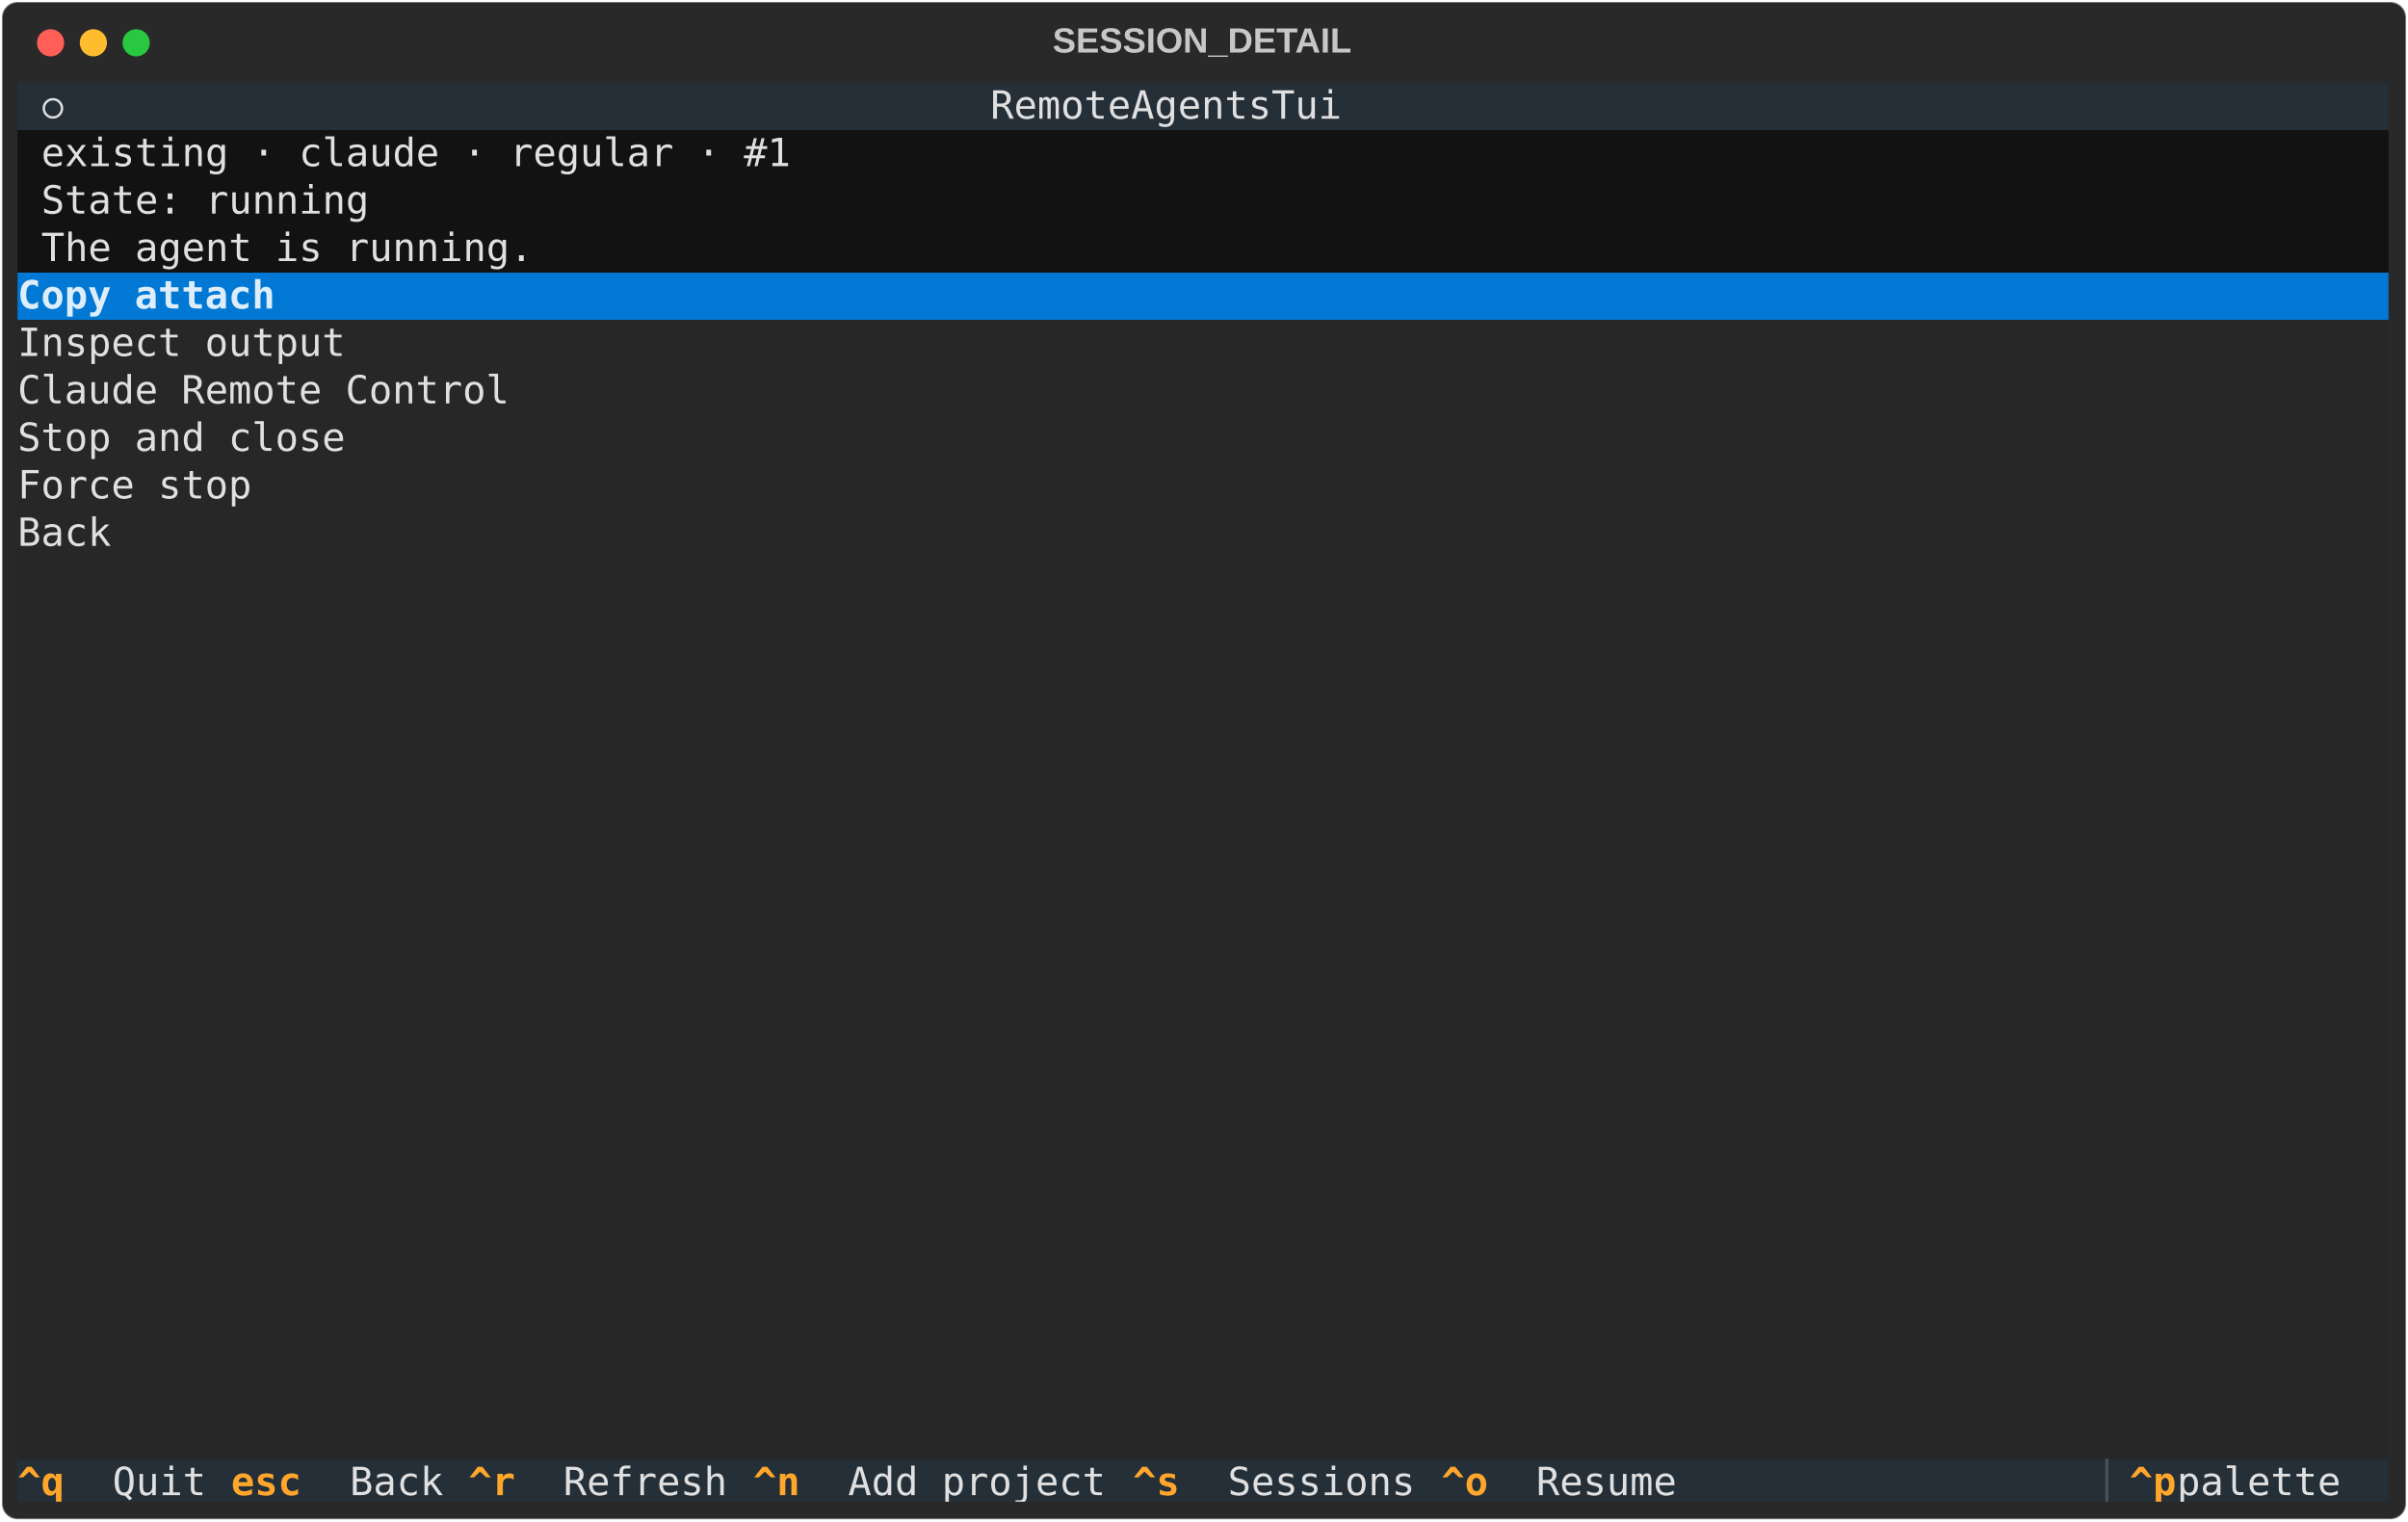
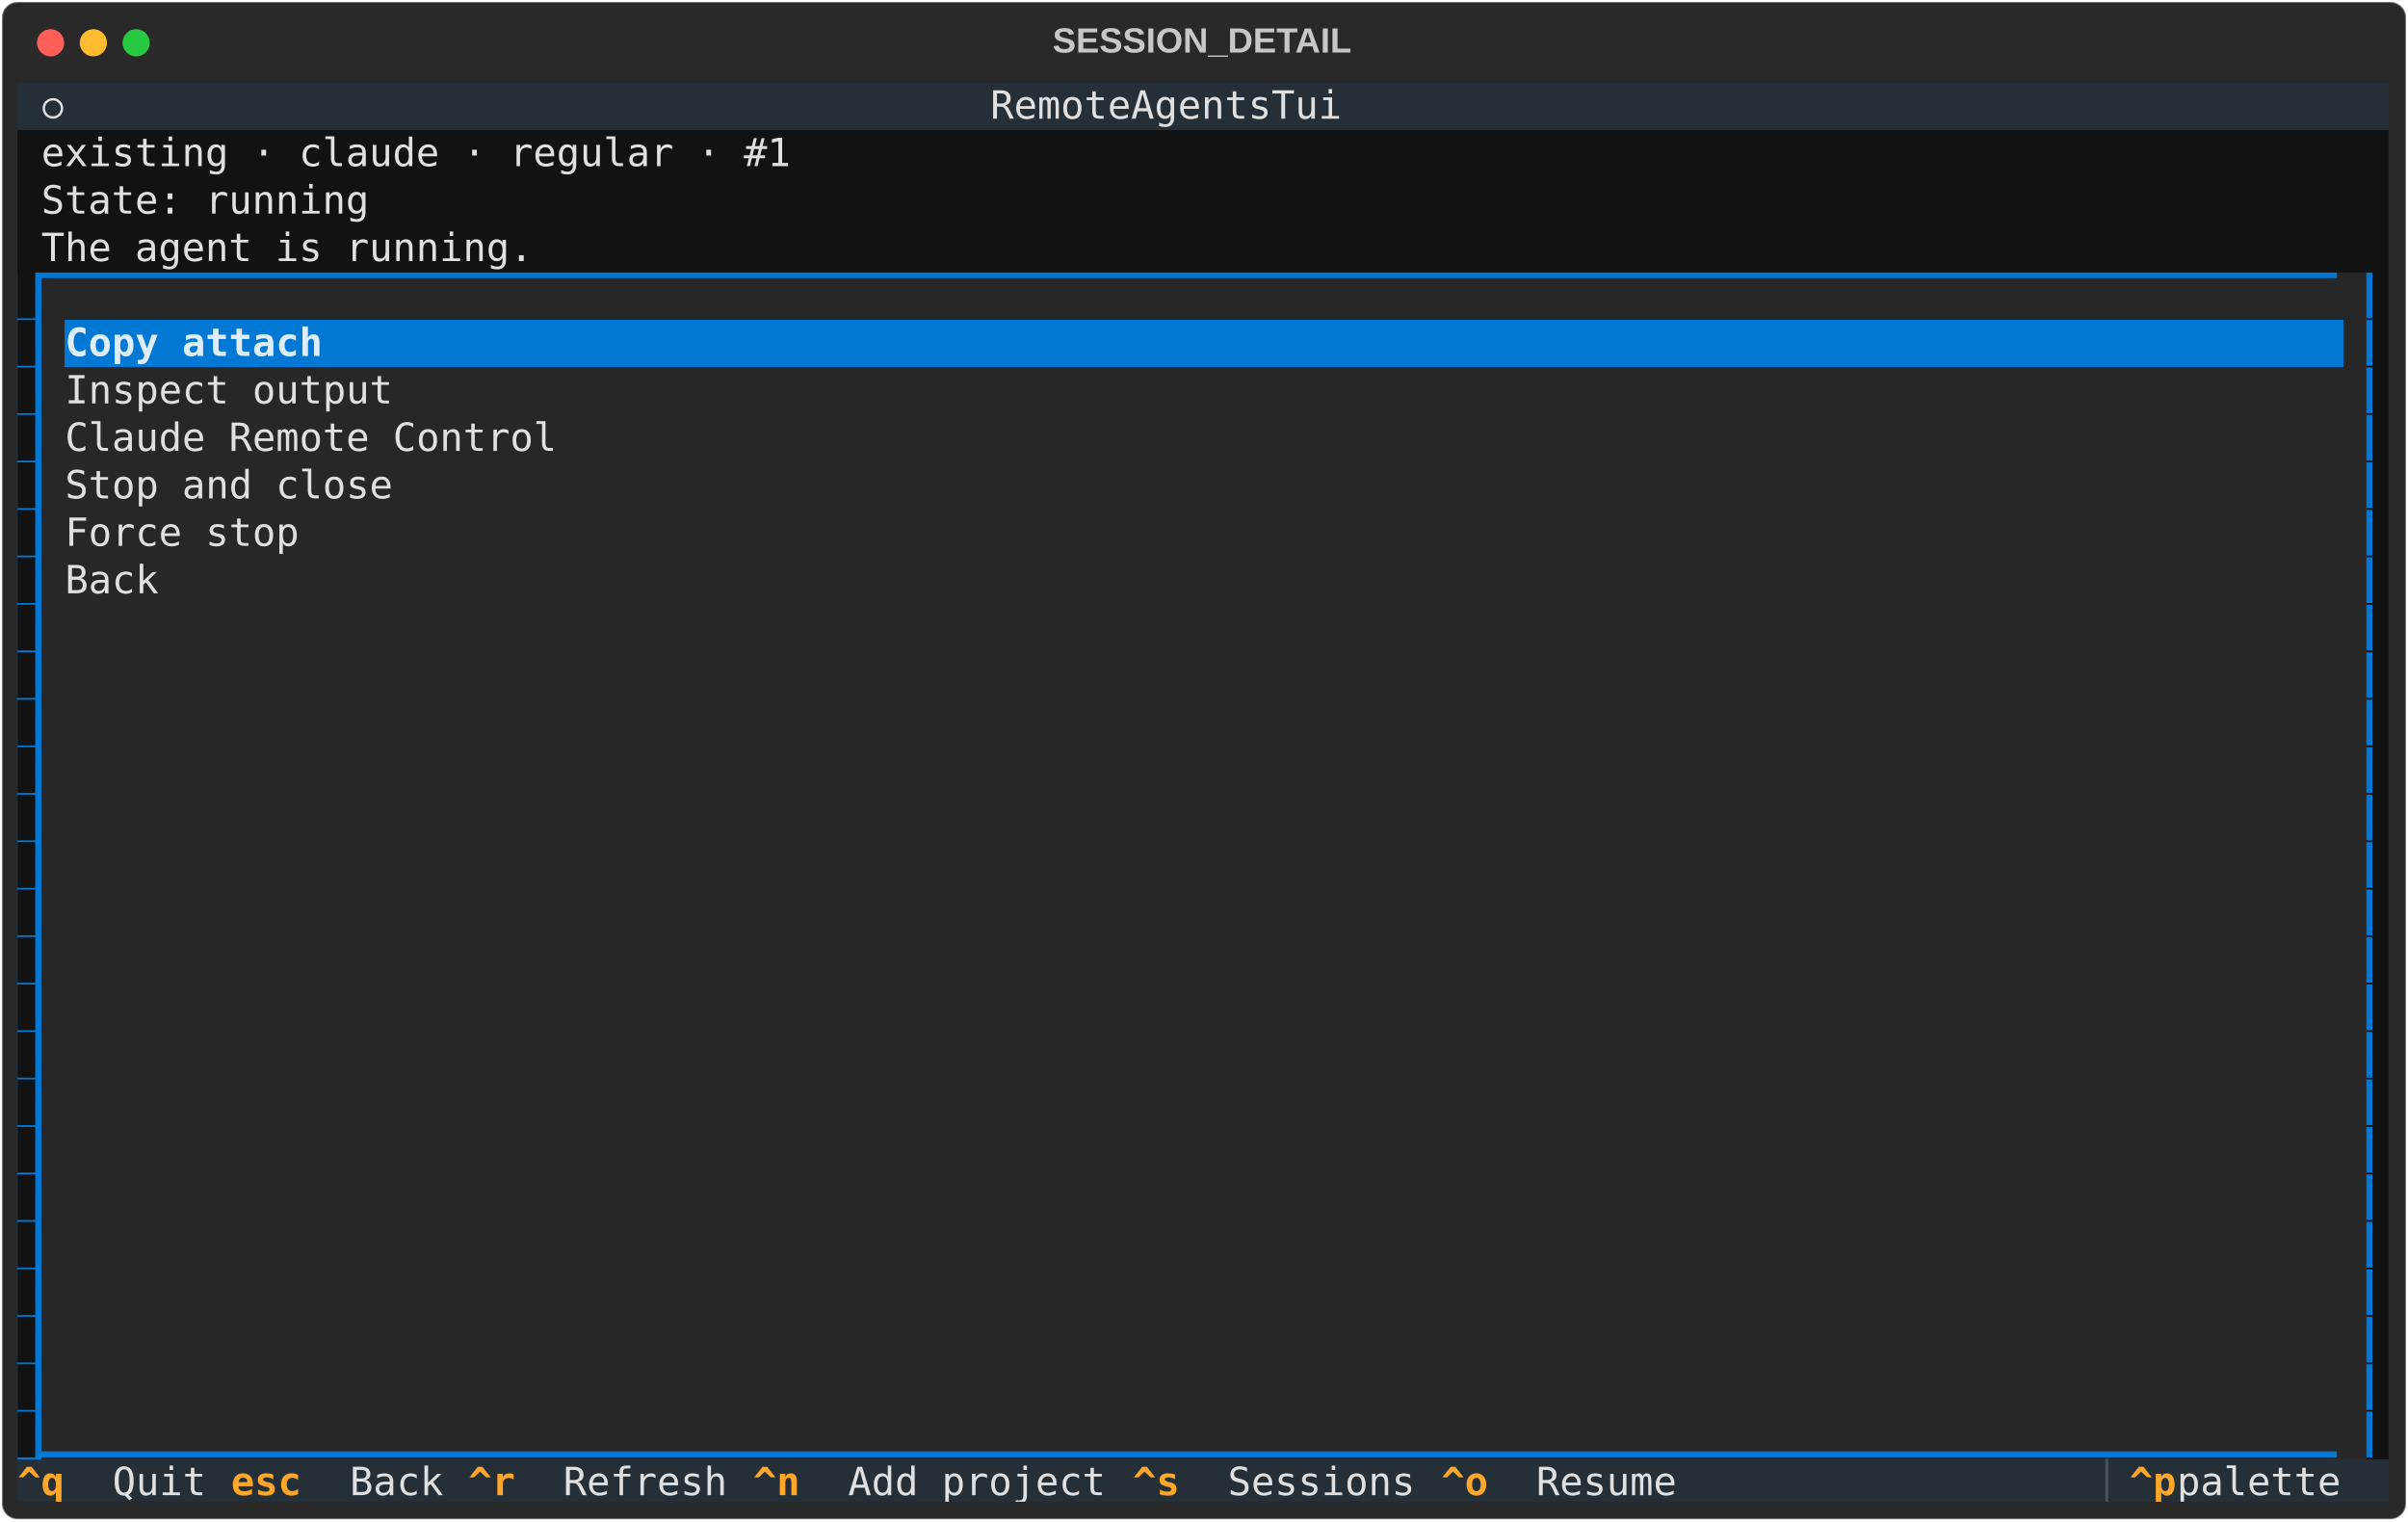
<svg xmlns="http://www.w3.org/2000/svg" class="rich-terminal" viewBox="0 0 1238 782.0">
  <style>

    @font-face {
        font-family: "Fira Code";
        src: local("FiraCode-Regular"),
                url("https://cdnjs.cloudflare.com/ajax/libs/firacode/6.2.0/woff2/FiraCode-Regular.woff2") format("woff2"),
                url("https://cdnjs.cloudflare.com/ajax/libs/firacode/6.2.0/woff/FiraCode-Regular.woff") format("woff");
        font-style: normal;
        font-weight: 400;
    }
    @font-face {
        font-family: "Fira Code";
        src: local("FiraCode-Bold"),
                url("https://cdnjs.cloudflare.com/ajax/libs/firacode/6.2.0/woff2/FiraCode-Bold.woff2") format("woff2"),
                url("https://cdnjs.cloudflare.com/ajax/libs/firacode/6.2.0/woff/FiraCode-Bold.woff") format("woff");
        font-style: bold;
        font-weight: 700;
    }

    .terminal-0-matrix {
        font-family: Fira Code, monospace;
        font-size: 20px;
        line-height: 24.4px;
        font-variant-east-asian: full-width;
    }

    .terminal-0-title {
        font-size: 18px;
        font-weight: bold;
        font-family: arial;
    }

    .terminal-0-r1 { fill: #c5c8c6 }
.terminal-0-r2 { fill: #e0e0e0 }
- .terminal-0-r3 { fill: #ddedf9;font-weight: bold }
- .terminal-0-r4 { fill: #ffa62b;font-weight: bold }
- .terminal-0-r5 { fill: #495259 }
+ .terminal-0-r3 { fill: #121212 }
+ .terminal-0-r4 { fill: #0178d4 }
+ .terminal-0-r5 { fill: #ddedf9;font-weight: bold }
+ .terminal-0-r6 { fill: #ffa62b;font-weight: bold }
+ .terminal-0-r7 { fill: #495259 }
    </style>
  <defs>
    <clipPath id="terminal-0-clip-terminal">
      <rect x="0" y="0" width="1219.0" height="731.0" />
    </clipPath>
    <clipPath id="terminal-0-line-0">
      <rect x="0" y="1.5" width="1220" height="24.65" />
    </clipPath>
    <clipPath id="terminal-0-line-1">
      <rect x="0" y="25.9" width="1220" height="24.65" />
    </clipPath>
    <clipPath id="terminal-0-line-2">
      <rect x="0" y="50.3" width="1220" height="24.65" />
    </clipPath>
    <clipPath id="terminal-0-line-3">
      <rect x="0" y="74.7" width="1220" height="24.65" />
    </clipPath>
    <clipPath id="terminal-0-line-4">
      <rect x="0" y="99.1" width="1220" height="24.65" />
    </clipPath>
    <clipPath id="terminal-0-line-5">
      <rect x="0" y="123.5" width="1220" height="24.65" />
    </clipPath>
    <clipPath id="terminal-0-line-6">
      <rect x="0" y="147.9" width="1220" height="24.65" />
    </clipPath>
    <clipPath id="terminal-0-line-7">
      <rect x="0" y="172.3" width="1220" height="24.65" />
    </clipPath>
    <clipPath id="terminal-0-line-8">
      <rect x="0" y="196.7" width="1220" height="24.65" />
    </clipPath>
    <clipPath id="terminal-0-line-9">
      <rect x="0" y="221.1" width="1220" height="24.65" />
    </clipPath>
    <clipPath id="terminal-0-line-10">
      <rect x="0" y="245.5" width="1220" height="24.65" />
    </clipPath>
    <clipPath id="terminal-0-line-11">
      <rect x="0" y="269.9" width="1220" height="24.65" />
    </clipPath>
    <clipPath id="terminal-0-line-12">
      <rect x="0" y="294.3" width="1220" height="24.65" />
    </clipPath>
    <clipPath id="terminal-0-line-13">
      <rect x="0" y="318.7" width="1220" height="24.65" />
    </clipPath>
    <clipPath id="terminal-0-line-14">
      <rect x="0" y="343.1" width="1220" height="24.65" />
    </clipPath>
    <clipPath id="terminal-0-line-15">
      <rect x="0" y="367.5" width="1220" height="24.65" />
    </clipPath>
    <clipPath id="terminal-0-line-16">
      <rect x="0" y="391.9" width="1220" height="24.65" />
    </clipPath>
    <clipPath id="terminal-0-line-17">
      <rect x="0" y="416.3" width="1220" height="24.65" />
    </clipPath>
    <clipPath id="terminal-0-line-18">
      <rect x="0" y="440.7" width="1220" height="24.65" />
    </clipPath>
    <clipPath id="terminal-0-line-19">
      <rect x="0" y="465.1" width="1220" height="24.65" />
    </clipPath>
    <clipPath id="terminal-0-line-20">
      <rect x="0" y="489.5" width="1220" height="24.65" />
    </clipPath>
    <clipPath id="terminal-0-line-21">
      <rect x="0" y="513.9" width="1220" height="24.65" />
    </clipPath>
    <clipPath id="terminal-0-line-22">
      <rect x="0" y="538.3" width="1220" height="24.65" />
    </clipPath>
    <clipPath id="terminal-0-line-23">
      <rect x="0" y="562.7" width="1220" height="24.65" />
    </clipPath>
    <clipPath id="terminal-0-line-24">
      <rect x="0" y="587.1" width="1220" height="24.65" />
    </clipPath>
    <clipPath id="terminal-0-line-25">
      <rect x="0" y="611.5" width="1220" height="24.65" />
    </clipPath>
    <clipPath id="terminal-0-line-26">
      <rect x="0" y="635.9" width="1220" height="24.65" />
    </clipPath>
    <clipPath id="terminal-0-line-27">
      <rect x="0" y="660.3" width="1220" height="24.65" />
    </clipPath>
    <clipPath id="terminal-0-line-28">
      <rect x="0" y="684.7" width="1220" height="24.65" />
    </clipPath>
  </defs>
  <rect fill="#292929" stroke="rgba(255,255,255,0.35)" stroke-width="1" x="1" y="1" width="1236" height="780" rx="8" />
  <text class="terminal-0-title" fill="#c5c8c6" text-anchor="middle" x="618" y="27">SESSION_DETAIL</text>
  <g transform="translate(26,22)">
    <circle cx="0" cy="0" r="7" fill="#ff5f57" />
    <circle cx="22" cy="0" r="7" fill="#febc2e" />
    <circle cx="44" cy="0" r="7" fill="#28c840" />
  </g>
  <g transform="translate(9, 41)" clip-path="url(#terminal-0-clip-terminal)">
    <rect fill="#242f38" x="0" y="1.5" width="12.2" height="24.65" shape-rendering="crispEdges" />
    <rect fill="#242f38" x="12.2" y="1.5" width="12.2" height="24.65" shape-rendering="crispEdges" />
    <rect fill="#242f38" x="24.4" y="1.5" width="61" height="24.65" shape-rendering="crispEdges" />
    <rect fill="#242f38" x="85.4" y="1.5" width="12.2" height="24.65" shape-rendering="crispEdges" />
    <rect fill="#242f38" x="97.6" y="1.5" width="402.6" height="24.65" shape-rendering="crispEdges" />
    <rect fill="#242f38" x="500.2" y="1.5" width="183" height="24.65" shape-rendering="crispEdges" />
    <rect fill="#242f38" x="683.2" y="1.5" width="414.8" height="24.65" shape-rendering="crispEdges" />
    <rect fill="#242f38" x="1098" y="1.5" width="12.2" height="24.65" shape-rendering="crispEdges" />
    <rect fill="#242f38" x="1110.2" y="1.5" width="0" height="24.65" shape-rendering="crispEdges" />
    <rect fill="#242f38" x="1110.2" y="1.5" width="97.6" height="24.65" shape-rendering="crispEdges" />
    <rect fill="#242f38" x="1207.8" y="1.5" width="12.2" height="24.65" shape-rendering="crispEdges" />
    <rect fill="#121212" x="0" y="25.9" width="12.2" height="24.65" shape-rendering="crispEdges" />
    <rect fill="#121212" x="12.2" y="25.9" width="390.4" height="24.65" shape-rendering="crispEdges" />
    <rect fill="#121212" x="402.6" y="25.9" width="805.2" height="24.65" shape-rendering="crispEdges" />
    <rect fill="#121212" x="1207.8" y="25.9" width="12.2" height="24.65" shape-rendering="crispEdges" />
    <rect fill="#121212" x="0" y="50.3" width="12.2" height="24.65" shape-rendering="crispEdges" />
    <rect fill="#121212" x="12.2" y="50.3" width="170.8" height="24.65" shape-rendering="crispEdges" />
    <rect fill="#121212" x="183" y="50.3" width="1024.8" height="24.65" shape-rendering="crispEdges" />
    <rect fill="#121212" x="1207.8" y="50.3" width="12.2" height="24.65" shape-rendering="crispEdges" />
    <rect fill="#121212" x="0" y="74.7" width="12.2" height="24.65" shape-rendering="crispEdges" />
    <rect fill="#121212" x="12.2" y="74.7" width="256.2" height="24.65" shape-rendering="crispEdges" />
    <rect fill="#121212" x="268.4" y="74.7" width="939.4" height="24.65" shape-rendering="crispEdges" />
    <rect fill="#121212" x="1207.8" y="74.7" width="12.2" height="24.65" shape-rendering="crispEdges" />
-     <rect fill="#0178d4" x="0" y="99.1" width="134.2" height="24.65" shape-rendering="crispEdges" />
-     <rect fill="#0178d4" x="134.2" y="99.1" width="1085.8" height="24.65" shape-rendering="crispEdges" />
-     <rect fill="#272727" x="0" y="123.5" width="170.8" height="24.65" shape-rendering="crispEdges" />
-     <rect fill="#272727" x="170.8" y="123.5" width="1049.2" height="24.65" shape-rendering="crispEdges" />
-     <rect fill="#272727" x="0" y="147.9" width="256.2" height="24.65" shape-rendering="crispEdges" />
-     <rect fill="#272727" x="256.2" y="147.9" width="963.8" height="24.65" shape-rendering="crispEdges" />
-     <rect fill="#272727" x="0" y="172.3" width="170.8" height="24.65" shape-rendering="crispEdges" />
-     <rect fill="#272727" x="170.8" y="172.3" width="1049.2" height="24.65" shape-rendering="crispEdges" />
-     <rect fill="#272727" x="0" y="196.7" width="122" height="24.65" shape-rendering="crispEdges" />
-     <rect fill="#272727" x="122" y="196.7" width="1098" height="24.65" shape-rendering="crispEdges" />
-     <rect fill="#272727" x="0" y="221.1" width="48.8" height="24.65" shape-rendering="crispEdges" />
-     <rect fill="#272727" x="48.8" y="221.1" width="1171.2" height="24.65" shape-rendering="crispEdges" />
-     <rect fill="#272727" x="0" y="245.5" width="1220" height="24.65" shape-rendering="crispEdges" />
-     <rect fill="#272727" x="0" y="269.9" width="1220" height="24.65" shape-rendering="crispEdges" />
-     <rect fill="#272727" x="0" y="294.3" width="1220" height="24.65" shape-rendering="crispEdges" />
-     <rect fill="#272727" x="0" y="318.7" width="1220" height="24.65" shape-rendering="crispEdges" />
-     <rect fill="#272727" x="0" y="343.1" width="1220" height="24.65" shape-rendering="crispEdges" />
-     <rect fill="#272727" x="0" y="367.5" width="1220" height="24.65" shape-rendering="crispEdges" />
-     <rect fill="#272727" x="0" y="391.9" width="1220" height="24.65" shape-rendering="crispEdges" />
-     <rect fill="#272727" x="0" y="416.3" width="1220" height="24.65" shape-rendering="crispEdges" />
-     <rect fill="#272727" x="0" y="440.7" width="1220" height="24.65" shape-rendering="crispEdges" />
-     <rect fill="#272727" x="0" y="465.1" width="1220" height="24.65" shape-rendering="crispEdges" />
-     <rect fill="#272727" x="0" y="489.5" width="1220" height="24.65" shape-rendering="crispEdges" />
-     <rect fill="#272727" x="0" y="513.9" width="1220" height="24.65" shape-rendering="crispEdges" />
-     <rect fill="#272727" x="0" y="538.3" width="1220" height="24.65" shape-rendering="crispEdges" />
-     <rect fill="#272727" x="0" y="562.7" width="1220" height="24.65" shape-rendering="crispEdges" />
-     <rect fill="#272727" x="0" y="587.1" width="1220" height="24.65" shape-rendering="crispEdges" />
-     <rect fill="#272727" x="0" y="611.5" width="1220" height="24.65" shape-rendering="crispEdges" />
-     <rect fill="#272727" x="0" y="635.9" width="1220" height="24.65" shape-rendering="crispEdges" />
-     <rect fill="#272727" x="0" y="660.3" width="1220" height="24.65" shape-rendering="crispEdges" />
-     <rect fill="#272727" x="0" y="684.7" width="1220" height="24.65" shape-rendering="crispEdges" />
+     <rect fill="#0178d4" x="0" y="99.1" width="12.2" height="24.65" shape-rendering="crispEdges" />
+     <rect fill="#272727" x="12.2" y="99.1" width="1195.6" height="24.65" shape-rendering="crispEdges" />
+     <rect fill="#121212" x="1207.8" y="99.1" width="12.2" height="24.65" shape-rendering="crispEdges" />
+     <rect fill="#0178d4" x="0" y="123.5" width="12.2" height="24.65" shape-rendering="crispEdges" />
+     <rect fill="#272727" x="12.2" y="123.5" width="12.2" height="24.65" shape-rendering="crispEdges" />
+     <rect fill="#0178d4" x="24.4" y="123.5" width="134.2" height="24.65" shape-rendering="crispEdges" />
+     <rect fill="#0178d4" x="158.6" y="123.5" width="1037" height="24.65" shape-rendering="crispEdges" />
+     <rect fill="#272727" x="1195.6" y="123.5" width="12.2" height="24.65" shape-rendering="crispEdges" />
+     <rect fill="#121212" x="1207.8" y="123.5" width="12.2" height="24.65" shape-rendering="crispEdges" />
+     <rect fill="#0178d4" x="0" y="147.9" width="12.2" height="24.65" shape-rendering="crispEdges" />
+     <rect fill="#272727" x="12.2" y="147.9" width="12.2" height="24.65" shape-rendering="crispEdges" />
+     <rect fill="#272727" x="24.4" y="147.9" width="170.8" height="24.65" shape-rendering="crispEdges" />
+     <rect fill="#272727" x="195.2" y="147.9" width="1000.4" height="24.65" shape-rendering="crispEdges" />
+     <rect fill="#272727" x="1195.6" y="147.9" width="12.2" height="24.65" shape-rendering="crispEdges" />
+     <rect fill="#121212" x="1207.8" y="147.9" width="12.2" height="24.65" shape-rendering="crispEdges" />
+     <rect fill="#0178d4" x="0" y="172.3" width="12.2" height="24.65" shape-rendering="crispEdges" />
+     <rect fill="#272727" x="12.2" y="172.3" width="12.2" height="24.65" shape-rendering="crispEdges" />
+     <rect fill="#272727" x="24.4" y="172.3" width="256.2" height="24.65" shape-rendering="crispEdges" />
+     <rect fill="#272727" x="280.6" y="172.3" width="915" height="24.65" shape-rendering="crispEdges" />
+     <rect fill="#272727" x="1195.6" y="172.3" width="12.2" height="24.65" shape-rendering="crispEdges" />
+     <rect fill="#121212" x="1207.8" y="172.3" width="12.2" height="24.65" shape-rendering="crispEdges" />
+     <rect fill="#0178d4" x="0" y="196.7" width="12.2" height="24.65" shape-rendering="crispEdges" />
+     <rect fill="#272727" x="12.2" y="196.7" width="12.2" height="24.65" shape-rendering="crispEdges" />
+     <rect fill="#272727" x="24.4" y="196.7" width="170.8" height="24.65" shape-rendering="crispEdges" />
+     <rect fill="#272727" x="195.2" y="196.7" width="1000.4" height="24.65" shape-rendering="crispEdges" />
+     <rect fill="#272727" x="1195.6" y="196.7" width="12.2" height="24.65" shape-rendering="crispEdges" />
+     <rect fill="#121212" x="1207.8" y="196.7" width="12.2" height="24.65" shape-rendering="crispEdges" />
+     <rect fill="#0178d4" x="0" y="221.1" width="12.2" height="24.65" shape-rendering="crispEdges" />
+     <rect fill="#272727" x="12.2" y="221.1" width="12.2" height="24.65" shape-rendering="crispEdges" />
+     <rect fill="#272727" x="24.4" y="221.1" width="122" height="24.65" shape-rendering="crispEdges" />
+     <rect fill="#272727" x="146.4" y="221.1" width="1049.2" height="24.65" shape-rendering="crispEdges" />
+     <rect fill="#272727" x="1195.6" y="221.1" width="12.2" height="24.65" shape-rendering="crispEdges" />
+     <rect fill="#121212" x="1207.8" y="221.1" width="12.2" height="24.65" shape-rendering="crispEdges" />
+     <rect fill="#0178d4" x="0" y="245.5" width="12.2" height="24.65" shape-rendering="crispEdges" />
+     <rect fill="#272727" x="12.2" y="245.5" width="12.2" height="24.65" shape-rendering="crispEdges" />
+     <rect fill="#272727" x="24.4" y="245.5" width="48.8" height="24.65" shape-rendering="crispEdges" />
+     <rect fill="#272727" x="73.2" y="245.5" width="1122.4" height="24.65" shape-rendering="crispEdges" />
+     <rect fill="#272727" x="1195.6" y="245.5" width="12.2" height="24.65" shape-rendering="crispEdges" />
+     <rect fill="#121212" x="1207.8" y="245.5" width="12.2" height="24.65" shape-rendering="crispEdges" />
+     <rect fill="#0178d4" x="0" y="269.9" width="12.2" height="24.65" shape-rendering="crispEdges" />
+     <rect fill="#272727" x="12.2" y="269.9" width="12.2" height="24.65" shape-rendering="crispEdges" />
+     <rect fill="#272727" x="24.4" y="269.9" width="1171.2" height="24.65" shape-rendering="crispEdges" />
+     <rect fill="#272727" x="1195.6" y="269.9" width="12.2" height="24.65" shape-rendering="crispEdges" />
+     <rect fill="#121212" x="1207.8" y="269.9" width="12.2" height="24.65" shape-rendering="crispEdges" />
+     <rect fill="#0178d4" x="0" y="294.3" width="12.2" height="24.65" shape-rendering="crispEdges" />
+     <rect fill="#272727" x="12.2" y="294.3" width="12.2" height="24.65" shape-rendering="crispEdges" />
+     <rect fill="#272727" x="24.4" y="294.3" width="1171.2" height="24.65" shape-rendering="crispEdges" />
+     <rect fill="#272727" x="1195.6" y="294.3" width="12.2" height="24.65" shape-rendering="crispEdges" />
+     <rect fill="#121212" x="1207.8" y="294.3" width="12.2" height="24.65" shape-rendering="crispEdges" />
+     <rect fill="#0178d4" x="0" y="318.7" width="12.2" height="24.65" shape-rendering="crispEdges" />
+     <rect fill="#272727" x="12.2" y="318.7" width="12.2" height="24.65" shape-rendering="crispEdges" />
+     <rect fill="#272727" x="24.4" y="318.7" width="1171.2" height="24.65" shape-rendering="crispEdges" />
+     <rect fill="#272727" x="1195.6" y="318.7" width="12.2" height="24.65" shape-rendering="crispEdges" />
+     <rect fill="#121212" x="1207.8" y="318.7" width="12.2" height="24.65" shape-rendering="crispEdges" />
+     <rect fill="#0178d4" x="0" y="343.1" width="12.2" height="24.65" shape-rendering="crispEdges" />
+     <rect fill="#272727" x="12.2" y="343.1" width="12.2" height="24.65" shape-rendering="crispEdges" />
+     <rect fill="#272727" x="24.4" y="343.1" width="1171.2" height="24.65" shape-rendering="crispEdges" />
+     <rect fill="#272727" x="1195.6" y="343.1" width="12.2" height="24.65" shape-rendering="crispEdges" />
+     <rect fill="#121212" x="1207.8" y="343.1" width="12.2" height="24.65" shape-rendering="crispEdges" />
+     <rect fill="#0178d4" x="0" y="367.5" width="12.2" height="24.65" shape-rendering="crispEdges" />
+     <rect fill="#272727" x="12.2" y="367.5" width="12.2" height="24.65" shape-rendering="crispEdges" />
+     <rect fill="#272727" x="24.4" y="367.5" width="1171.2" height="24.65" shape-rendering="crispEdges" />
+     <rect fill="#272727" x="1195.6" y="367.5" width="12.2" height="24.65" shape-rendering="crispEdges" />
+     <rect fill="#121212" x="1207.8" y="367.5" width="12.2" height="24.65" shape-rendering="crispEdges" />
+     <rect fill="#0178d4" x="0" y="391.9" width="12.2" height="24.65" shape-rendering="crispEdges" />
+     <rect fill="#272727" x="12.2" y="391.9" width="12.2" height="24.65" shape-rendering="crispEdges" />
+     <rect fill="#272727" x="24.4" y="391.9" width="1171.2" height="24.65" shape-rendering="crispEdges" />
+     <rect fill="#272727" x="1195.6" y="391.9" width="12.2" height="24.65" shape-rendering="crispEdges" />
+     <rect fill="#121212" x="1207.8" y="391.9" width="12.2" height="24.65" shape-rendering="crispEdges" />
+     <rect fill="#0178d4" x="0" y="416.3" width="12.2" height="24.65" shape-rendering="crispEdges" />
+     <rect fill="#272727" x="12.2" y="416.3" width="12.2" height="24.65" shape-rendering="crispEdges" />
+     <rect fill="#272727" x="24.4" y="416.3" width="1171.2" height="24.65" shape-rendering="crispEdges" />
+     <rect fill="#272727" x="1195.6" y="416.3" width="12.2" height="24.65" shape-rendering="crispEdges" />
+     <rect fill="#121212" x="1207.8" y="416.3" width="12.2" height="24.65" shape-rendering="crispEdges" />
+     <rect fill="#0178d4" x="0" y="440.7" width="12.2" height="24.65" shape-rendering="crispEdges" />
+     <rect fill="#272727" x="12.2" y="440.7" width="12.2" height="24.65" shape-rendering="crispEdges" />
+     <rect fill="#272727" x="24.4" y="440.7" width="1171.2" height="24.65" shape-rendering="crispEdges" />
+     <rect fill="#272727" x="1195.6" y="440.7" width="12.2" height="24.65" shape-rendering="crispEdges" />
+     <rect fill="#121212" x="1207.8" y="440.7" width="12.2" height="24.65" shape-rendering="crispEdges" />
+     <rect fill="#0178d4" x="0" y="465.1" width="12.2" height="24.65" shape-rendering="crispEdges" />
+     <rect fill="#272727" x="12.2" y="465.1" width="12.2" height="24.65" shape-rendering="crispEdges" />
+     <rect fill="#272727" x="24.4" y="465.1" width="1171.2" height="24.65" shape-rendering="crispEdges" />
+     <rect fill="#272727" x="1195.6" y="465.1" width="12.2" height="24.65" shape-rendering="crispEdges" />
+     <rect fill="#121212" x="1207.8" y="465.1" width="12.2" height="24.65" shape-rendering="crispEdges" />
+     <rect fill="#0178d4" x="0" y="489.5" width="12.2" height="24.65" shape-rendering="crispEdges" />
+     <rect fill="#272727" x="12.2" y="489.5" width="12.2" height="24.65" shape-rendering="crispEdges" />
+     <rect fill="#272727" x="24.4" y="489.5" width="1171.2" height="24.65" shape-rendering="crispEdges" />
+     <rect fill="#272727" x="1195.6" y="489.5" width="12.2" height="24.65" shape-rendering="crispEdges" />
+     <rect fill="#121212" x="1207.8" y="489.5" width="12.2" height="24.65" shape-rendering="crispEdges" />
+     <rect fill="#0178d4" x="0" y="513.9" width="12.2" height="24.65" shape-rendering="crispEdges" />
+     <rect fill="#272727" x="12.2" y="513.9" width="12.2" height="24.65" shape-rendering="crispEdges" />
+     <rect fill="#272727" x="24.4" y="513.9" width="1171.2" height="24.65" shape-rendering="crispEdges" />
+     <rect fill="#272727" x="1195.6" y="513.9" width="12.2" height="24.65" shape-rendering="crispEdges" />
+     <rect fill="#121212" x="1207.8" y="513.9" width="12.2" height="24.65" shape-rendering="crispEdges" />
+     <rect fill="#0178d4" x="0" y="538.3" width="12.2" height="24.65" shape-rendering="crispEdges" />
+     <rect fill="#272727" x="12.2" y="538.3" width="12.2" height="24.65" shape-rendering="crispEdges" />
+     <rect fill="#272727" x="24.4" y="538.3" width="1171.2" height="24.65" shape-rendering="crispEdges" />
+     <rect fill="#272727" x="1195.6" y="538.3" width="12.2" height="24.65" shape-rendering="crispEdges" />
+     <rect fill="#121212" x="1207.8" y="538.3" width="12.2" height="24.65" shape-rendering="crispEdges" />
+     <rect fill="#0178d4" x="0" y="562.7" width="12.2" height="24.65" shape-rendering="crispEdges" />
+     <rect fill="#272727" x="12.2" y="562.7" width="12.2" height="24.65" shape-rendering="crispEdges" />
+     <rect fill="#272727" x="24.4" y="562.7" width="1171.2" height="24.65" shape-rendering="crispEdges" />
+     <rect fill="#272727" x="1195.6" y="562.7" width="12.2" height="24.65" shape-rendering="crispEdges" />
+     <rect fill="#121212" x="1207.8" y="562.7" width="12.2" height="24.65" shape-rendering="crispEdges" />
+     <rect fill="#0178d4" x="0" y="587.1" width="12.2" height="24.65" shape-rendering="crispEdges" />
+     <rect fill="#272727" x="12.2" y="587.1" width="12.2" height="24.65" shape-rendering="crispEdges" />
+     <rect fill="#272727" x="24.4" y="587.1" width="1171.2" height="24.65" shape-rendering="crispEdges" />
+     <rect fill="#272727" x="1195.6" y="587.1" width="12.2" height="24.65" shape-rendering="crispEdges" />
+     <rect fill="#121212" x="1207.8" y="587.1" width="12.2" height="24.65" shape-rendering="crispEdges" />
+     <rect fill="#0178d4" x="0" y="611.5" width="12.2" height="24.65" shape-rendering="crispEdges" />
+     <rect fill="#272727" x="12.2" y="611.5" width="12.2" height="24.65" shape-rendering="crispEdges" />
+     <rect fill="#272727" x="24.4" y="611.5" width="1171.2" height="24.65" shape-rendering="crispEdges" />
+     <rect fill="#272727" x="1195.6" y="611.5" width="12.2" height="24.65" shape-rendering="crispEdges" />
+     <rect fill="#121212" x="1207.8" y="611.5" width="12.2" height="24.65" shape-rendering="crispEdges" />
+     <rect fill="#0178d4" x="0" y="635.9" width="12.2" height="24.65" shape-rendering="crispEdges" />
+     <rect fill="#272727" x="12.2" y="635.9" width="12.2" height="24.65" shape-rendering="crispEdges" />
+     <rect fill="#272727" x="24.4" y="635.9" width="1171.2" height="24.65" shape-rendering="crispEdges" />
+     <rect fill="#272727" x="1195.6" y="635.9" width="12.2" height="24.65" shape-rendering="crispEdges" />
+     <rect fill="#121212" x="1207.8" y="635.9" width="12.2" height="24.65" shape-rendering="crispEdges" />
+     <rect fill="#0178d4" x="0" y="660.3" width="12.2" height="24.65" shape-rendering="crispEdges" />
+     <rect fill="#272727" x="12.2" y="660.3" width="12.2" height="24.65" shape-rendering="crispEdges" />
+     <rect fill="#272727" x="24.4" y="660.3" width="1171.2" height="24.65" shape-rendering="crispEdges" />
+     <rect fill="#272727" x="1195.6" y="660.3" width="12.2" height="24.65" shape-rendering="crispEdges" />
+     <rect fill="#121212" x="1207.8" y="660.3" width="12.2" height="24.65" shape-rendering="crispEdges" />
+     <rect fill="#0178d4" x="0" y="684.7" width="12.2" height="24.65" shape-rendering="crispEdges" />
+     <rect fill="#272727" x="12.2" y="684.7" width="1195.6" height="24.65" shape-rendering="crispEdges" />
+     <rect fill="#121212" x="1207.8" y="684.7" width="12.2" height="24.65" shape-rendering="crispEdges" />
    <rect fill="#242f38" x="0" y="709.1" width="48.8" height="24.65" shape-rendering="crispEdges" />
    <rect fill="#242f38" x="48.8" y="709.1" width="61" height="24.65" shape-rendering="crispEdges" />
    <rect fill="#242f38" x="109.8" y="709.1" width="61" height="24.65" shape-rendering="crispEdges" />
    <rect fill="#242f38" x="170.8" y="709.1" width="61" height="24.65" shape-rendering="crispEdges" />
    <rect fill="#242f38" x="231.8" y="709.1" width="48.8" height="24.65" shape-rendering="crispEdges" />
    <rect fill="#242f38" x="280.6" y="709.1" width="97.6" height="24.65" shape-rendering="crispEdges" />
    <rect fill="#242f38" x="378.2" y="709.1" width="48.8" height="24.65" shape-rendering="crispEdges" />
    <rect fill="#242f38" x="427" y="709.1" width="146.4" height="24.65" shape-rendering="crispEdges" />
    <rect fill="#242f38" x="573.4" y="709.1" width="48.8" height="24.65" shape-rendering="crispEdges" />
    <rect fill="#242f38" x="622.2" y="709.1" width="109.8" height="24.65" shape-rendering="crispEdges" />
    <rect fill="#242f38" x="732" y="709.1" width="48.8" height="24.65" shape-rendering="crispEdges" />
    <rect fill="#242f38" x="780.8" y="709.1" width="85.4" height="24.65" shape-rendering="crispEdges" />
    <rect fill="#242f38" x="866.2" y="709.1" width="207.4" height="24.65" shape-rendering="crispEdges" />
    <rect fill="#242f38" x="1073.6" y="709.1" width="12.2" height="24.65" shape-rendering="crispEdges" />
    <rect fill="#242f38" x="1085.8" y="709.1" width="24.4" height="24.65" shape-rendering="crispEdges" />
    <rect fill="#242f38" x="1110.2" y="709.1" width="97.6" height="24.65" shape-rendering="crispEdges" />
    <rect fill="#242f38" x="1207.8" y="709.1" width="12.2" height="24.65" shape-rendering="crispEdges" />
    <g class="terminal-0-matrix">
      <text class="terminal-0-r2" x="12.2" y="20" textLength="12.2" clip-path="url(#terminal-0-line-0)">⭘</text>
      <text class="terminal-0-r2" x="500.2" y="20" textLength="183" clip-path="url(#terminal-0-line-0)">RemoteAgentsTui</text>
      <text class="terminal-0-r1" x="1220" y="20" textLength="12.2" clip-path="url(#terminal-0-line-0)">
</text>
      <text class="terminal-0-r2" x="12.2" y="44.4" textLength="390.4" clip-path="url(#terminal-0-line-1)">existing · claude · regular · #1</text>
      <text class="terminal-0-r1" x="1220" y="44.4" textLength="12.2" clip-path="url(#terminal-0-line-1)">
</text>
      <text class="terminal-0-r2" x="12.2" y="68.8" textLength="170.8" clip-path="url(#terminal-0-line-2)">State: running</text>
      <text class="terminal-0-r1" x="1220" y="68.8" textLength="12.2" clip-path="url(#terminal-0-line-2)">
</text>
      <text class="terminal-0-r2" x="12.2" y="93.2" textLength="256.2" clip-path="url(#terminal-0-line-3)">The agent is running.</text>
      <text class="terminal-0-r1" x="1220" y="93.2" textLength="12.2" clip-path="url(#terminal-0-line-3)">
</text>
-       <text class="terminal-0-r3" x="0" y="117.6" textLength="134.2" clip-path="url(#terminal-0-line-4)">Copy attach</text>
+       <text class="terminal-0-r3" x="0" y="117.6" textLength="12.2" clip-path="url(#terminal-0-line-4)">▊</text>
+       <text class="terminal-0-r4" x="12.2" y="117.6" textLength="1195.6" clip-path="url(#terminal-0-line-4)">▔▔▔▔▔▔▔▔▔▔▔▔▔▔▔▔▔▔▔▔▔▔▔▔▔▔▔▔▔▔▔▔▔▔▔▔▔▔▔▔▔▔▔▔▔▔▔▔▔▔▔▔▔▔▔▔▔▔▔▔▔▔▔▔▔▔▔▔▔▔▔▔▔▔▔▔▔▔▔▔▔▔▔▔▔▔▔▔▔▔▔▔▔▔▔▔▔▔</text>
+       <text class="terminal-0-r4" x="1207.8" y="117.6" textLength="12.2" clip-path="url(#terminal-0-line-4)">▎</text>
      <text class="terminal-0-r1" x="1220" y="117.6" textLength="12.2" clip-path="url(#terminal-0-line-4)">
</text>
-       <text class="terminal-0-r2" x="0" y="142" textLength="170.8" clip-path="url(#terminal-0-line-5)">Inspect output</text>
+       <text class="terminal-0-r3" x="0" y="142" textLength="12.2" clip-path="url(#terminal-0-line-5)">▊</text>
+       <text class="terminal-0-r5" x="24.4" y="142" textLength="134.2" clip-path="url(#terminal-0-line-5)">Copy attach</text>
+       <text class="terminal-0-r4" x="1207.8" y="142" textLength="12.2" clip-path="url(#terminal-0-line-5)">▎</text>
      <text class="terminal-0-r1" x="1220" y="142" textLength="12.2" clip-path="url(#terminal-0-line-5)">
</text>
-       <text class="terminal-0-r2" x="0" y="166.4" textLength="256.2" clip-path="url(#terminal-0-line-6)">Claude Remote Control</text>
+       <text class="terminal-0-r3" x="0" y="166.4" textLength="12.2" clip-path="url(#terminal-0-line-6)">▊</text>
+       <text class="terminal-0-r2" x="24.4" y="166.4" textLength="170.8" clip-path="url(#terminal-0-line-6)">Inspect output</text>
+       <text class="terminal-0-r4" x="1207.8" y="166.4" textLength="12.2" clip-path="url(#terminal-0-line-6)">▎</text>
      <text class="terminal-0-r1" x="1220" y="166.4" textLength="12.2" clip-path="url(#terminal-0-line-6)">
</text>
-       <text class="terminal-0-r2" x="0" y="190.8" textLength="170.8" clip-path="url(#terminal-0-line-7)">Stop and close</text>
+       <text class="terminal-0-r3" x="0" y="190.8" textLength="12.2" clip-path="url(#terminal-0-line-7)">▊</text>
+       <text class="terminal-0-r2" x="24.4" y="190.8" textLength="256.2" clip-path="url(#terminal-0-line-7)">Claude Remote Control</text>
+       <text class="terminal-0-r4" x="1207.8" y="190.8" textLength="12.2" clip-path="url(#terminal-0-line-7)">▎</text>
      <text class="terminal-0-r1" x="1220" y="190.8" textLength="12.2" clip-path="url(#terminal-0-line-7)">
</text>
-       <text class="terminal-0-r2" x="0" y="215.2" textLength="122" clip-path="url(#terminal-0-line-8)">Force stop</text>
+       <text class="terminal-0-r3" x="0" y="215.2" textLength="12.2" clip-path="url(#terminal-0-line-8)">▊</text>
+       <text class="terminal-0-r2" x="24.4" y="215.2" textLength="170.8" clip-path="url(#terminal-0-line-8)">Stop and close</text>
+       <text class="terminal-0-r4" x="1207.8" y="215.2" textLength="12.2" clip-path="url(#terminal-0-line-8)">▎</text>
      <text class="terminal-0-r1" x="1220" y="215.2" textLength="12.2" clip-path="url(#terminal-0-line-8)">
</text>
-       <text class="terminal-0-r2" x="0" y="239.6" textLength="48.8" clip-path="url(#terminal-0-line-9)">Back</text>
+       <text class="terminal-0-r3" x="0" y="239.6" textLength="12.2" clip-path="url(#terminal-0-line-9)">▊</text>
+       <text class="terminal-0-r2" x="24.4" y="239.6" textLength="122" clip-path="url(#terminal-0-line-9)">Force stop</text>
+       <text class="terminal-0-r4" x="1207.8" y="239.6" textLength="12.2" clip-path="url(#terminal-0-line-9)">▎</text>
      <text class="terminal-0-r1" x="1220" y="239.6" textLength="12.2" clip-path="url(#terminal-0-line-9)">
</text>
+       <text class="terminal-0-r3" x="0" y="264" textLength="12.2" clip-path="url(#terminal-0-line-10)">▊</text>
+       <text class="terminal-0-r2" x="24.4" y="264" textLength="48.8" clip-path="url(#terminal-0-line-10)">Back</text>
+       <text class="terminal-0-r4" x="1207.8" y="264" textLength="12.2" clip-path="url(#terminal-0-line-10)">▎</text>
      <text class="terminal-0-r1" x="1220" y="264" textLength="12.2" clip-path="url(#terminal-0-line-10)">
</text>
+       <text class="terminal-0-r3" x="0" y="288.4" textLength="12.2" clip-path="url(#terminal-0-line-11)">▊</text>
+       <text class="terminal-0-r4" x="1207.8" y="288.4" textLength="12.2" clip-path="url(#terminal-0-line-11)">▎</text>
      <text class="terminal-0-r1" x="1220" y="288.4" textLength="12.2" clip-path="url(#terminal-0-line-11)">
</text>
+       <text class="terminal-0-r3" x="0" y="312.8" textLength="12.2" clip-path="url(#terminal-0-line-12)">▊</text>
+       <text class="terminal-0-r4" x="1207.8" y="312.8" textLength="12.2" clip-path="url(#terminal-0-line-12)">▎</text>
      <text class="terminal-0-r1" x="1220" y="312.8" textLength="12.2" clip-path="url(#terminal-0-line-12)">
</text>
+       <text class="terminal-0-r3" x="0" y="337.2" textLength="12.2" clip-path="url(#terminal-0-line-13)">▊</text>
+       <text class="terminal-0-r4" x="1207.8" y="337.2" textLength="12.2" clip-path="url(#terminal-0-line-13)">▎</text>
      <text class="terminal-0-r1" x="1220" y="337.2" textLength="12.2" clip-path="url(#terminal-0-line-13)">
</text>
+       <text class="terminal-0-r3" x="0" y="361.6" textLength="12.2" clip-path="url(#terminal-0-line-14)">▊</text>
+       <text class="terminal-0-r4" x="1207.8" y="361.6" textLength="12.2" clip-path="url(#terminal-0-line-14)">▎</text>
      <text class="terminal-0-r1" x="1220" y="361.6" textLength="12.2" clip-path="url(#terminal-0-line-14)">
</text>
+       <text class="terminal-0-r3" x="0" y="386" textLength="12.2" clip-path="url(#terminal-0-line-15)">▊</text>
+       <text class="terminal-0-r4" x="1207.8" y="386" textLength="12.2" clip-path="url(#terminal-0-line-15)">▎</text>
      <text class="terminal-0-r1" x="1220" y="386" textLength="12.2" clip-path="url(#terminal-0-line-15)">
</text>
+       <text class="terminal-0-r3" x="0" y="410.4" textLength="12.2" clip-path="url(#terminal-0-line-16)">▊</text>
+       <text class="terminal-0-r4" x="1207.8" y="410.4" textLength="12.2" clip-path="url(#terminal-0-line-16)">▎</text>
      <text class="terminal-0-r1" x="1220" y="410.4" textLength="12.2" clip-path="url(#terminal-0-line-16)">
</text>
+       <text class="terminal-0-r3" x="0" y="434.8" textLength="12.2" clip-path="url(#terminal-0-line-17)">▊</text>
+       <text class="terminal-0-r4" x="1207.8" y="434.8" textLength="12.2" clip-path="url(#terminal-0-line-17)">▎</text>
      <text class="terminal-0-r1" x="1220" y="434.8" textLength="12.2" clip-path="url(#terminal-0-line-17)">
</text>
+       <text class="terminal-0-r3" x="0" y="459.2" textLength="12.2" clip-path="url(#terminal-0-line-18)">▊</text>
+       <text class="terminal-0-r4" x="1207.8" y="459.2" textLength="12.2" clip-path="url(#terminal-0-line-18)">▎</text>
      <text class="terminal-0-r1" x="1220" y="459.2" textLength="12.2" clip-path="url(#terminal-0-line-18)">
</text>
+       <text class="terminal-0-r3" x="0" y="483.6" textLength="12.2" clip-path="url(#terminal-0-line-19)">▊</text>
+       <text class="terminal-0-r4" x="1207.8" y="483.6" textLength="12.2" clip-path="url(#terminal-0-line-19)">▎</text>
      <text class="terminal-0-r1" x="1220" y="483.6" textLength="12.2" clip-path="url(#terminal-0-line-19)">
</text>
+       <text class="terminal-0-r3" x="0" y="508" textLength="12.2" clip-path="url(#terminal-0-line-20)">▊</text>
+       <text class="terminal-0-r4" x="1207.8" y="508" textLength="12.2" clip-path="url(#terminal-0-line-20)">▎</text>
      <text class="terminal-0-r1" x="1220" y="508" textLength="12.2" clip-path="url(#terminal-0-line-20)">
</text>
+       <text class="terminal-0-r3" x="0" y="532.4" textLength="12.2" clip-path="url(#terminal-0-line-21)">▊</text>
+       <text class="terminal-0-r4" x="1207.8" y="532.4" textLength="12.2" clip-path="url(#terminal-0-line-21)">▎</text>
      <text class="terminal-0-r1" x="1220" y="532.4" textLength="12.2" clip-path="url(#terminal-0-line-21)">
</text>
+       <text class="terminal-0-r3" x="0" y="556.8" textLength="12.2" clip-path="url(#terminal-0-line-22)">▊</text>
+       <text class="terminal-0-r4" x="1207.8" y="556.8" textLength="12.2" clip-path="url(#terminal-0-line-22)">▎</text>
      <text class="terminal-0-r1" x="1220" y="556.8" textLength="12.2" clip-path="url(#terminal-0-line-22)">
</text>
+       <text class="terminal-0-r3" x="0" y="581.2" textLength="12.2" clip-path="url(#terminal-0-line-23)">▊</text>
+       <text class="terminal-0-r4" x="1207.8" y="581.2" textLength="12.2" clip-path="url(#terminal-0-line-23)">▎</text>
      <text class="terminal-0-r1" x="1220" y="581.2" textLength="12.2" clip-path="url(#terminal-0-line-23)">
</text>
+       <text class="terminal-0-r3" x="0" y="605.6" textLength="12.2" clip-path="url(#terminal-0-line-24)">▊</text>
+       <text class="terminal-0-r4" x="1207.8" y="605.6" textLength="12.2" clip-path="url(#terminal-0-line-24)">▎</text>
      <text class="terminal-0-r1" x="1220" y="605.6" textLength="12.2" clip-path="url(#terminal-0-line-24)">
</text>
+       <text class="terminal-0-r3" x="0" y="630" textLength="12.2" clip-path="url(#terminal-0-line-25)">▊</text>
+       <text class="terminal-0-r4" x="1207.8" y="630" textLength="12.2" clip-path="url(#terminal-0-line-25)">▎</text>
      <text class="terminal-0-r1" x="1220" y="630" textLength="12.2" clip-path="url(#terminal-0-line-25)">
</text>
+       <text class="terminal-0-r3" x="0" y="654.4" textLength="12.2" clip-path="url(#terminal-0-line-26)">▊</text>
+       <text class="terminal-0-r4" x="1207.8" y="654.4" textLength="12.2" clip-path="url(#terminal-0-line-26)">▎</text>
      <text class="terminal-0-r1" x="1220" y="654.4" textLength="12.2" clip-path="url(#terminal-0-line-26)">
</text>
+       <text class="terminal-0-r3" x="0" y="678.8" textLength="12.2" clip-path="url(#terminal-0-line-27)">▊</text>
+       <text class="terminal-0-r4" x="1207.8" y="678.8" textLength="12.2" clip-path="url(#terminal-0-line-27)">▎</text>
      <text class="terminal-0-r1" x="1220" y="678.8" textLength="12.2" clip-path="url(#terminal-0-line-27)">
</text>
+       <text class="terminal-0-r3" x="0" y="703.2" textLength="12.2" clip-path="url(#terminal-0-line-28)">▊</text>
+       <text class="terminal-0-r4" x="12.2" y="703.2" textLength="1195.6" clip-path="url(#terminal-0-line-28)">▁▁▁▁▁▁▁▁▁▁▁▁▁▁▁▁▁▁▁▁▁▁▁▁▁▁▁▁▁▁▁▁▁▁▁▁▁▁▁▁▁▁▁▁▁▁▁▁▁▁▁▁▁▁▁▁▁▁▁▁▁▁▁▁▁▁▁▁▁▁▁▁▁▁▁▁▁▁▁▁▁▁▁▁▁▁▁▁▁▁▁▁▁▁▁▁▁▁</text>
+       <text class="terminal-0-r4" x="1207.8" y="703.2" textLength="12.2" clip-path="url(#terminal-0-line-28)">▎</text>
      <text class="terminal-0-r1" x="1220" y="703.2" textLength="12.2" clip-path="url(#terminal-0-line-28)">
</text>
-       <text class="terminal-0-r4" x="0" y="727.6" textLength="48.8" clip-path="url(#terminal-0-line-29)"> ^q </text>
+       <text class="terminal-0-r6" x="0" y="727.6" textLength="48.8" clip-path="url(#terminal-0-line-29)"> ^q </text>
      <text class="terminal-0-r2" x="48.8" y="727.6" textLength="61" clip-path="url(#terminal-0-line-29)">Quit </text>
-       <text class="terminal-0-r4" x="109.8" y="727.6" textLength="61" clip-path="url(#terminal-0-line-29)"> esc </text>
+       <text class="terminal-0-r6" x="109.8" y="727.6" textLength="61" clip-path="url(#terminal-0-line-29)"> esc </text>
      <text class="terminal-0-r2" x="170.8" y="727.6" textLength="61" clip-path="url(#terminal-0-line-29)">Back </text>
-       <text class="terminal-0-r4" x="231.8" y="727.6" textLength="48.8" clip-path="url(#terminal-0-line-29)"> ^r </text>
+       <text class="terminal-0-r6" x="231.8" y="727.6" textLength="48.8" clip-path="url(#terminal-0-line-29)"> ^r </text>
      <text class="terminal-0-r2" x="280.6" y="727.6" textLength="97.6" clip-path="url(#terminal-0-line-29)">Refresh </text>
-       <text class="terminal-0-r4" x="378.2" y="727.6" textLength="48.8" clip-path="url(#terminal-0-line-29)"> ^n </text>
+       <text class="terminal-0-r6" x="378.2" y="727.6" textLength="48.8" clip-path="url(#terminal-0-line-29)"> ^n </text>
      <text class="terminal-0-r2" x="427" y="727.6" textLength="146.4" clip-path="url(#terminal-0-line-29)">Add project </text>
-       <text class="terminal-0-r4" x="573.4" y="727.6" textLength="48.8" clip-path="url(#terminal-0-line-29)"> ^s </text>
+       <text class="terminal-0-r6" x="573.4" y="727.6" textLength="48.8" clip-path="url(#terminal-0-line-29)"> ^s </text>
      <text class="terminal-0-r2" x="622.2" y="727.6" textLength="109.8" clip-path="url(#terminal-0-line-29)">Sessions </text>
-       <text class="terminal-0-r4" x="732" y="727.6" textLength="48.8" clip-path="url(#terminal-0-line-29)"> ^o </text>
+       <text class="terminal-0-r6" x="732" y="727.6" textLength="48.8" clip-path="url(#terminal-0-line-29)"> ^o </text>
      <text class="terminal-0-r2" x="780.8" y="727.6" textLength="85.4" clip-path="url(#terminal-0-line-29)">Resume </text>
-       <text class="terminal-0-r5" x="1073.6" y="727.6" textLength="12.2" clip-path="url(#terminal-0-line-29)">▏</text>
-       <text class="terminal-0-r4" x="1085.8" y="727.6" textLength="24.4" clip-path="url(#terminal-0-line-29)">^p</text>
+       <text class="terminal-0-r7" x="1073.6" y="727.6" textLength="12.2" clip-path="url(#terminal-0-line-29)">▏</text>
+       <text class="terminal-0-r6" x="1085.8" y="727.6" textLength="24.4" clip-path="url(#terminal-0-line-29)">^p</text>
      <text class="terminal-0-r2" x="1110.2" y="727.6" textLength="97.6" clip-path="url(#terminal-0-line-29)"> palette</text>
    </g>
  </g>
</svg>
